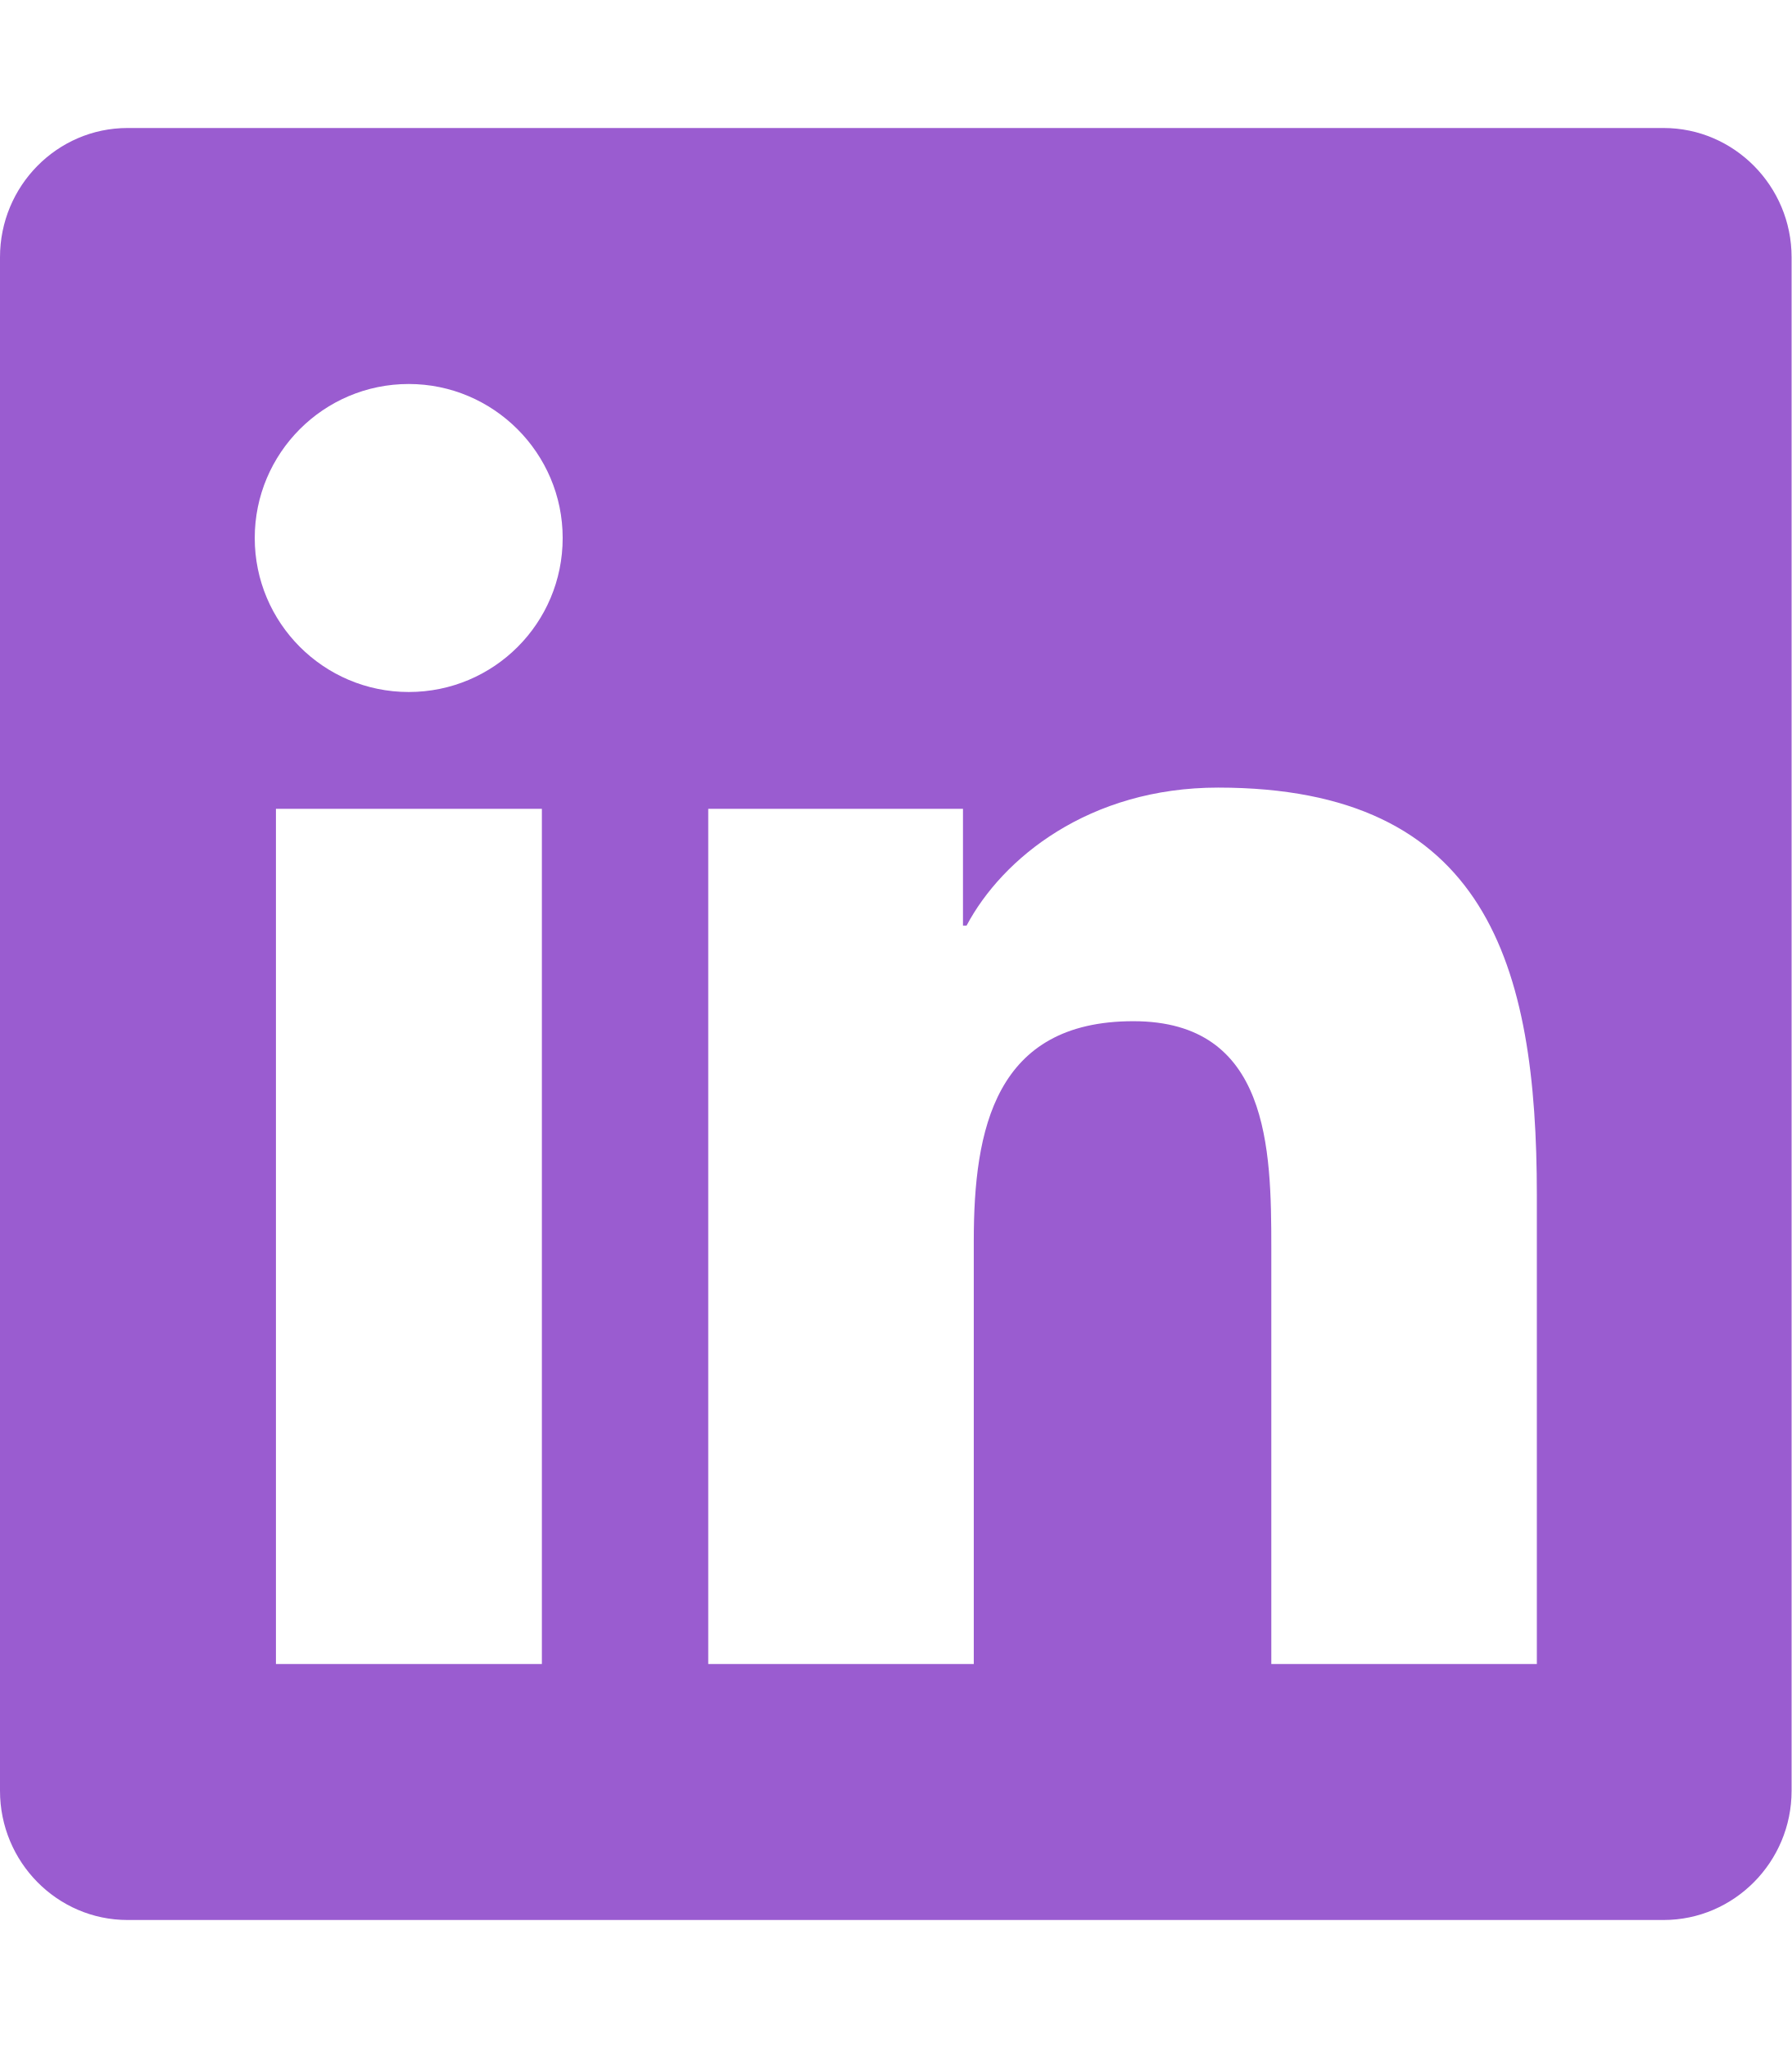
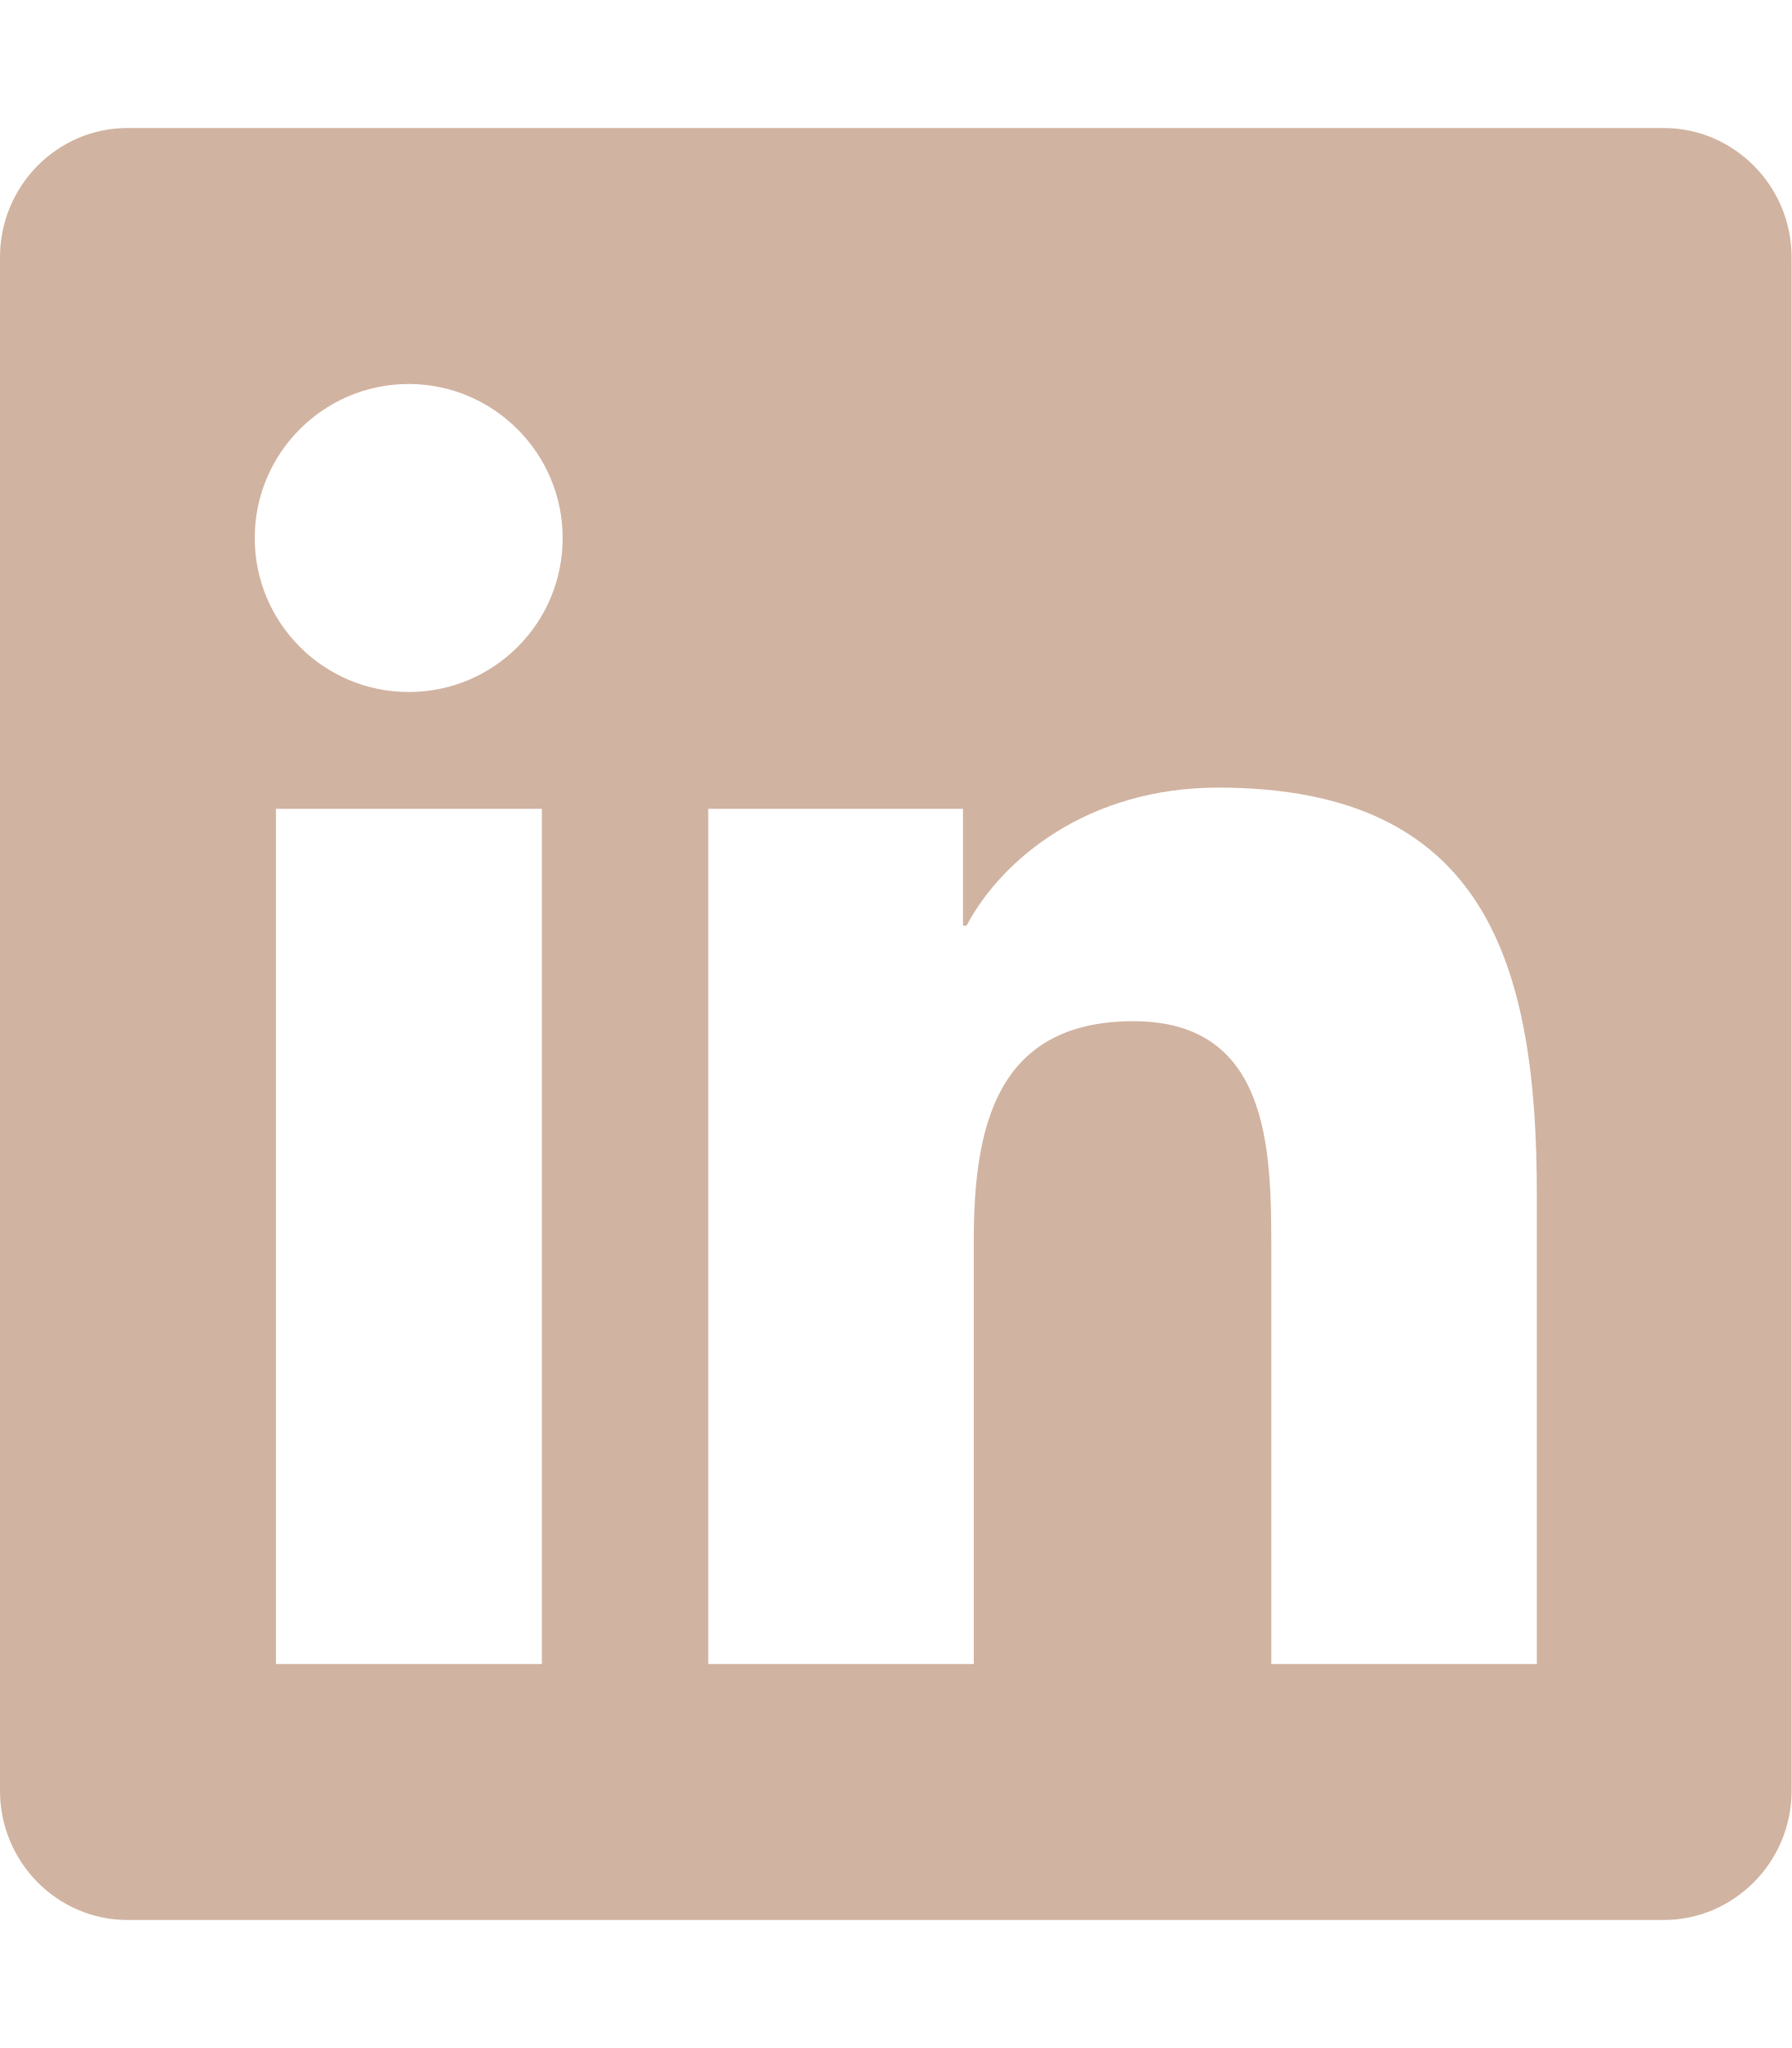
<svg xmlns="http://www.w3.org/2000/svg" viewBox="0 0 448 512">
-   <path fill="#9A5CD0" d="M416 32H31.9C14.3 32 0 46.5 0 64.3v383.4C0 465.5 14.3 480 31.9 480H416c17.6 0 32-14.5 32-32.3V64.3c0-17.8-14.4-32.3-32-32.3zM135.4 416H69V202.2h66.5V416zm-33.2-243c-21.3 0-38.5-17.3-38.5-38.5S80.9 96 102.2 96c21.2 0 38.5 17.3 38.5 38.5 0 21.3-17.2 38.5-38.5 38.5zm282.1 243h-66.4V312c0-24.8-.5-56.7-34.5-56.7-34.6 0-39.9 27-39.9 54.9V416h-66.4V202.2h63.7v29.2h.9c8.9-16.8 30.6-34.5 62.9-34.5 67.2 0 79.7 44.3 79.7 101.9V416z" />
+   <path fill="#D1B3A1" d="M416 32H31.9C14.3 32 0 46.5 0 64.3v383.4C0 465.5 14.3 480 31.9 480H416c17.6 0 32-14.5 32-32.3V64.3c0-17.8-14.4-32.3-32-32.3zM135.4 416H69V202.2h66.5V416zm-33.2-243c-21.3 0-38.5-17.3-38.5-38.5S80.9 96 102.2 96c21.2 0 38.5 17.3 38.5 38.5 0 21.3-17.2 38.5-38.5 38.5zm282.1 243h-66.4V312c0-24.8-.5-56.7-34.5-56.7-34.6 0-39.9 27-39.9 54.9V416h-66.4V202.2h63.7v29.2h.9c8.9-16.8 30.6-34.5 62.9-34.5 67.2 0 79.7 44.3 79.7 101.9V416z" />
</svg>
